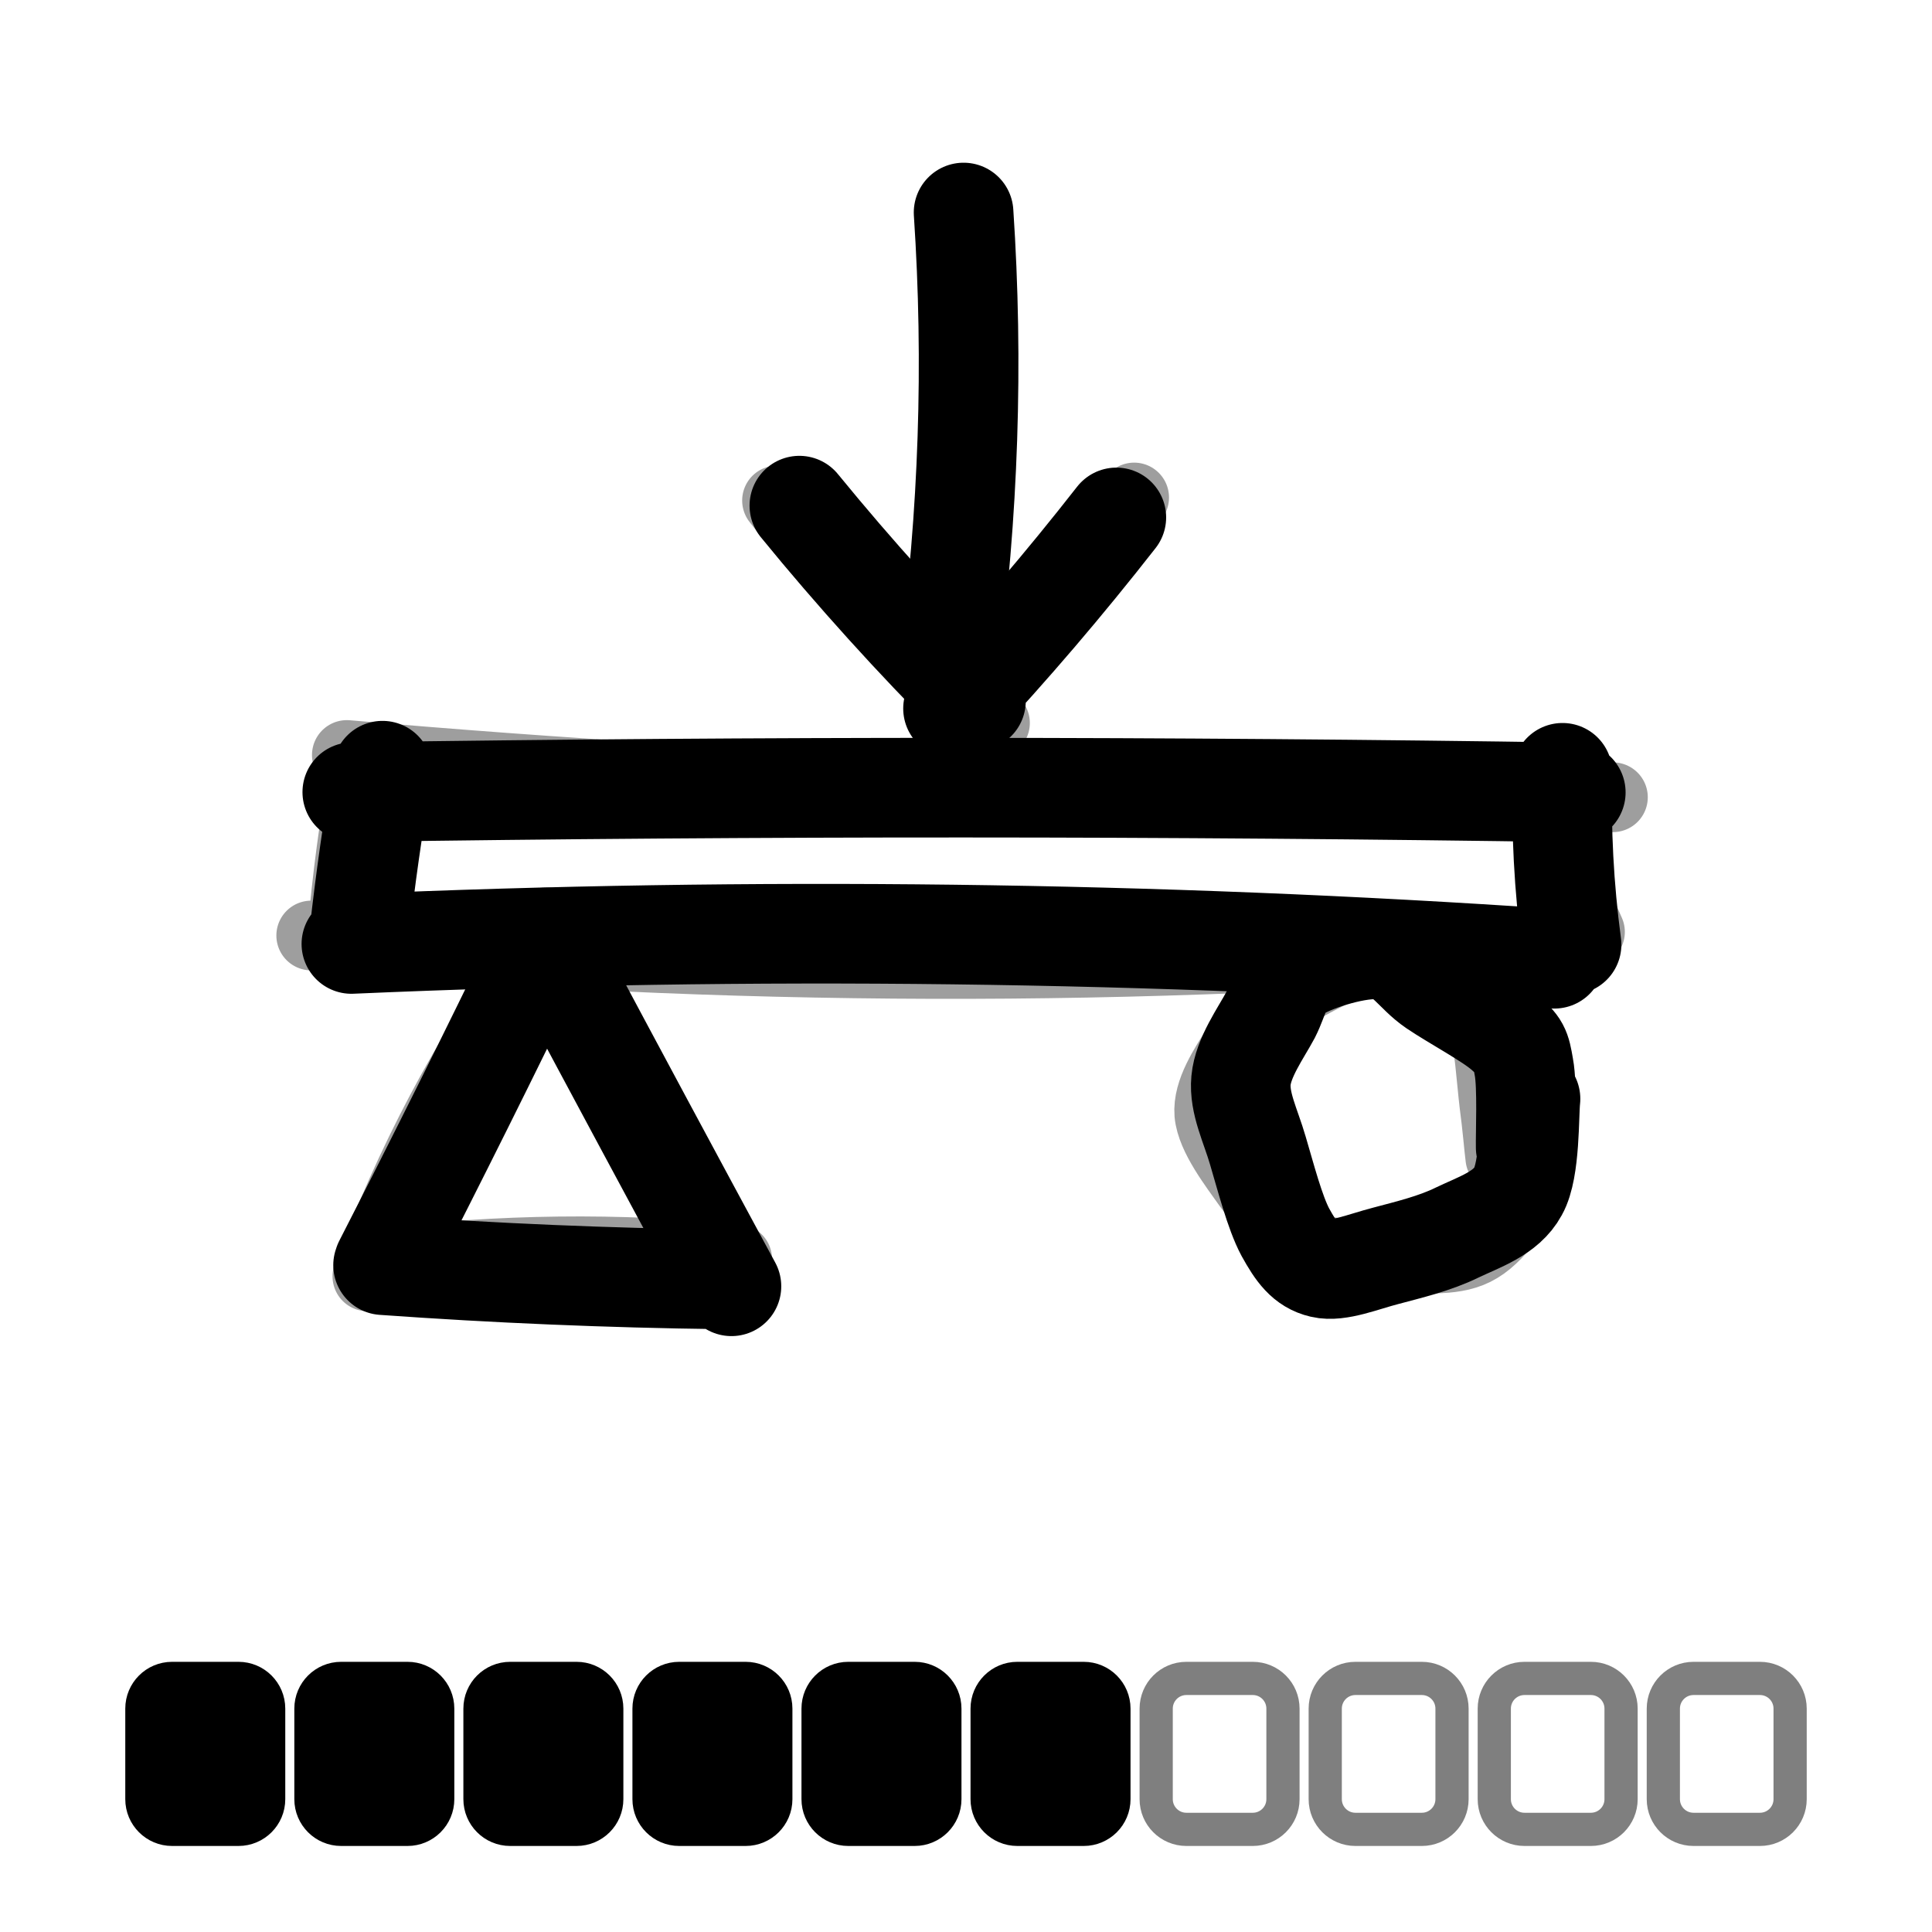
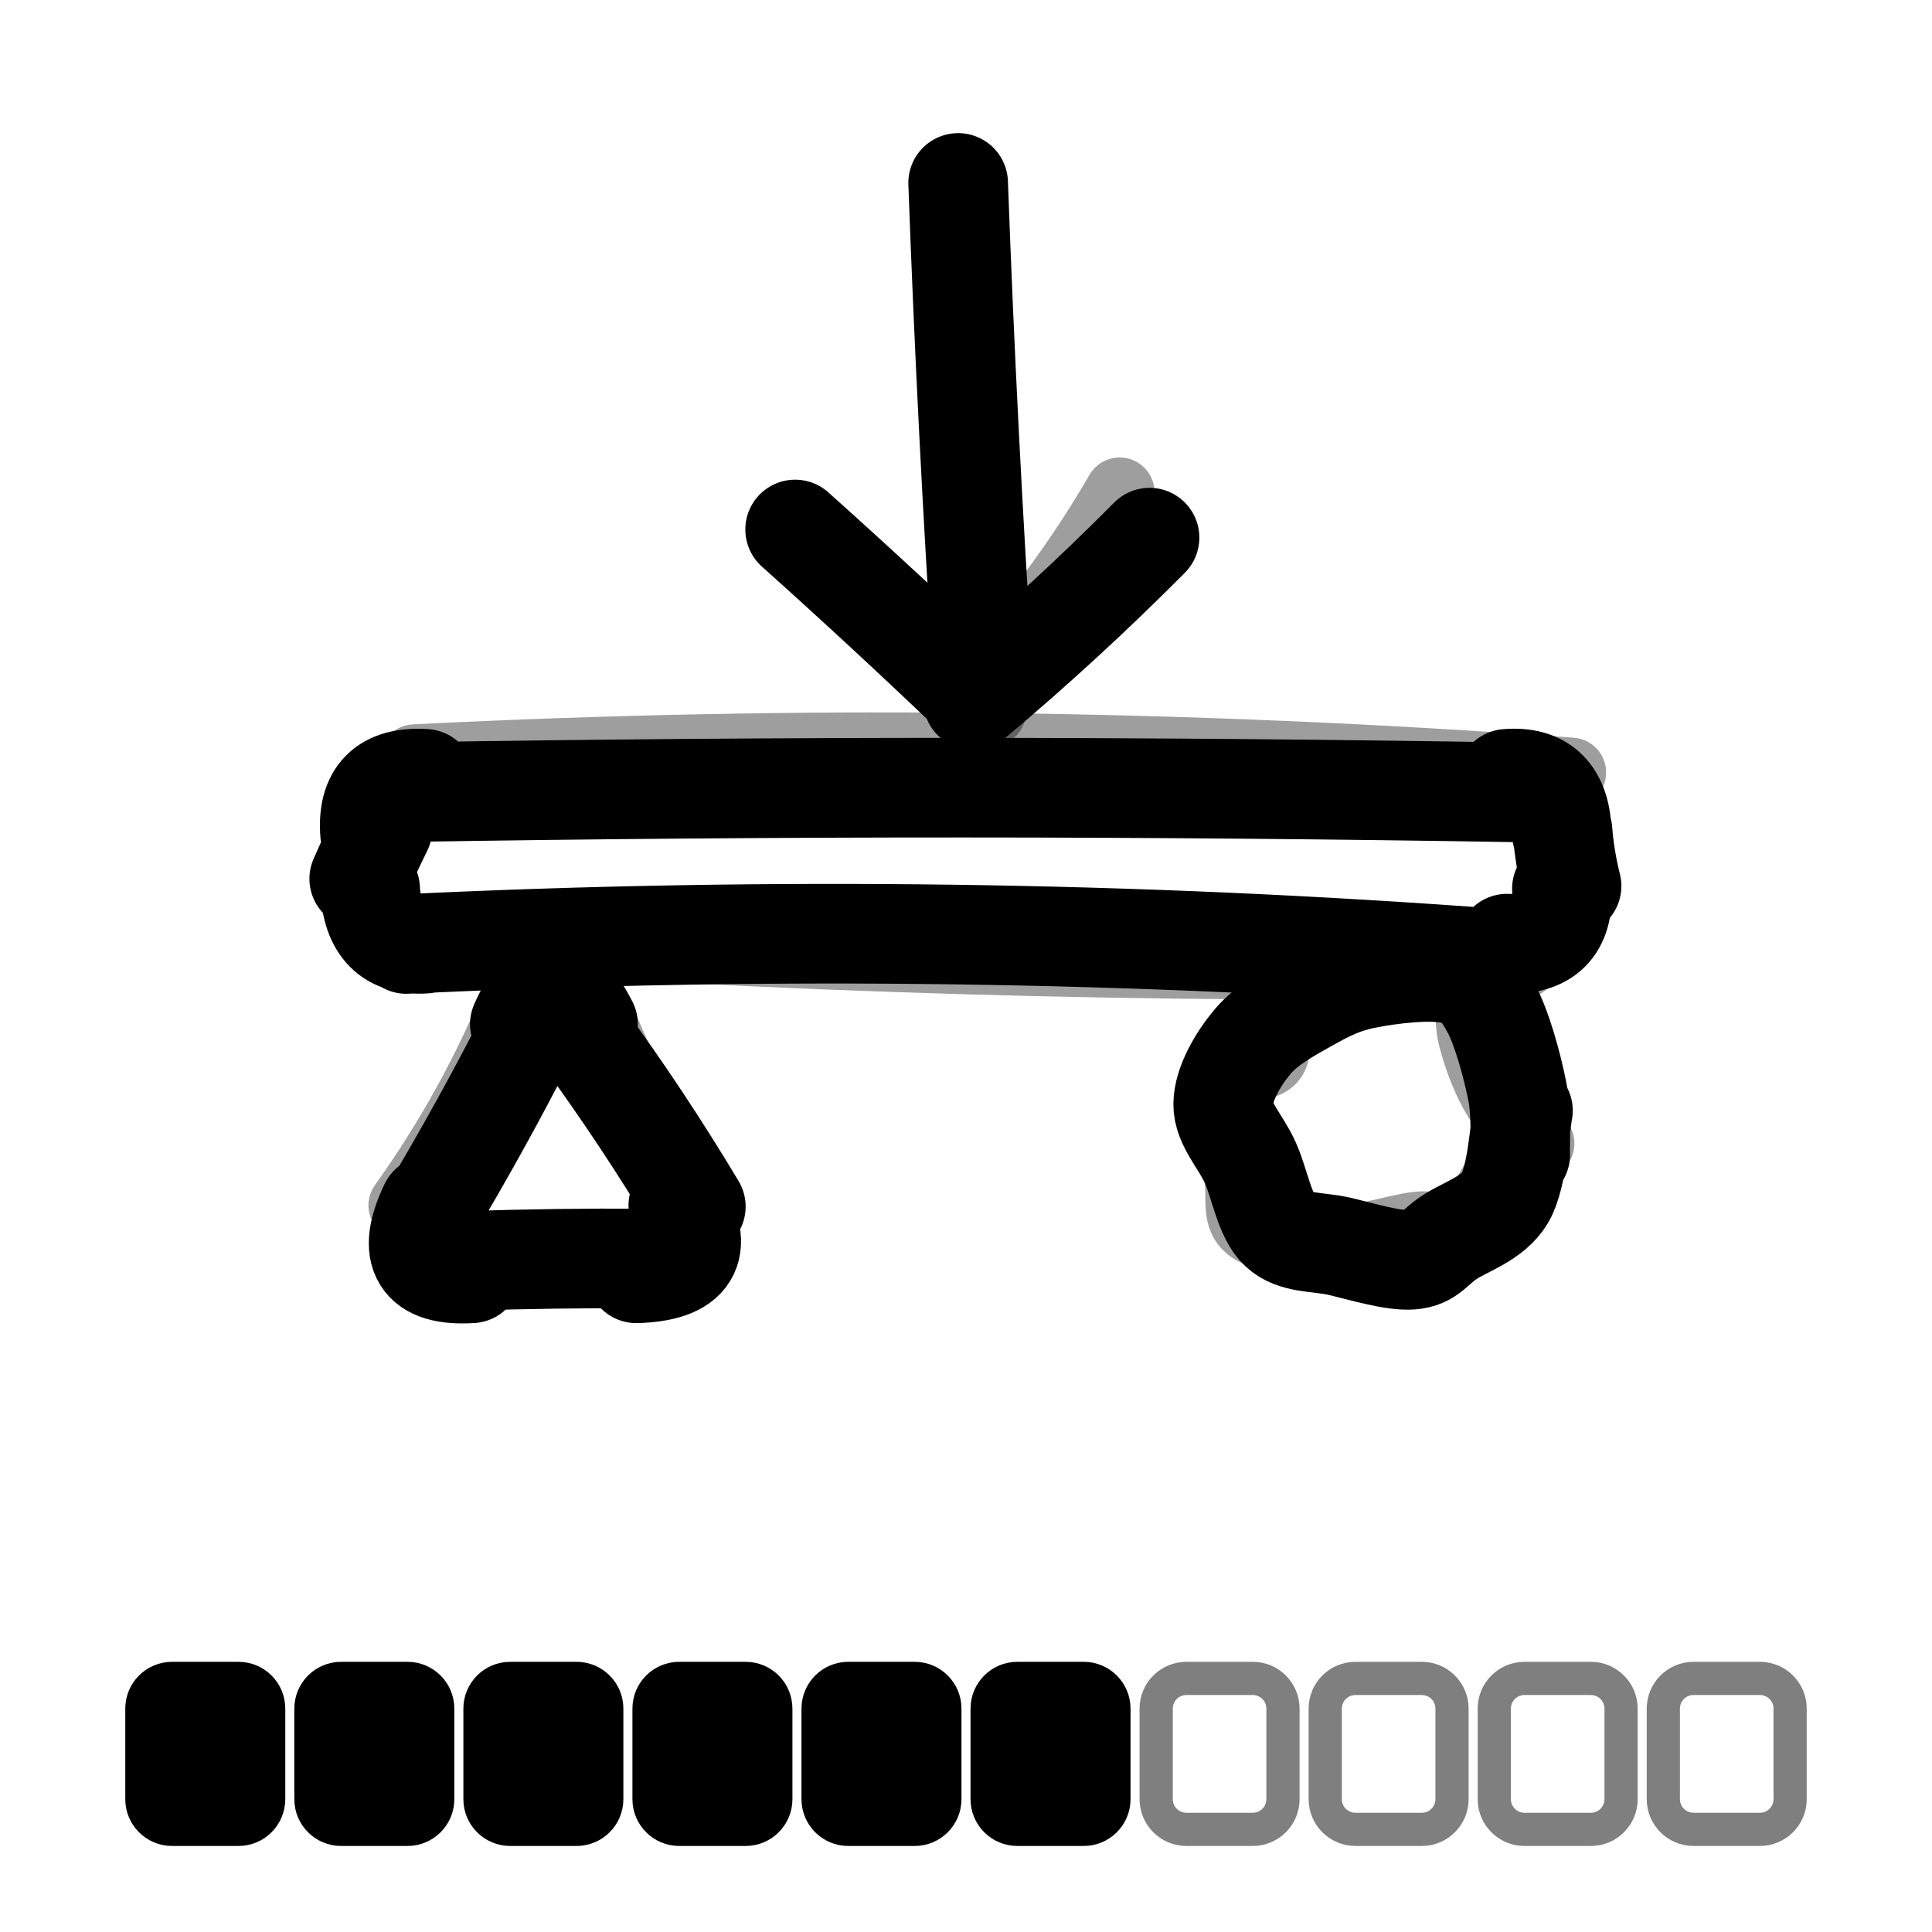
<svg xmlns="http://www.w3.org/2000/svg" viewBox="0 0 64 64" role="img" aria-hidden="true">
  <g id="b">
-     <path d="M11.67 26.24Q31.94 25.94 52.2 26.25M51.76 25.6Q51.68 28.45 52.06 31.29M51.49 31.76Q31.57 30.4 11.64 31.27M11.9 30.94Q12.2 28.23 12.67 25.53" fill="none" stroke="currentColor" stroke-width="3.3" stroke-linecap="round" stroke-linejoin="round" />
-     <path d="M11.49 25.01Q32.46 26.84 53.43 26.41M50.91 26.7Q51.73 28.78 52.67 30.87M51.41 31.1Q30.86 32.82 10.31 30.99M11.34 30.95Q11.57 28.18 12.08 25.41" fill="none" stroke="currentColor" stroke-width="2.31" stroke-linecap="round" stroke-linejoin="round" stroke-opacity=".38" />
-     <path d="M17.95 31.33Q15.39 36.62 12.71 41.85M12.69 41.91Q18.28 42.31 23.86 42.38M24.23 42.61Q21.32 37.23 18.44 31.83" fill="none" stroke="currentColor" stroke-width="3.3" stroke-linecap="round" stroke-linejoin="round" />
-     <path d="M17.78 31.69Q14.25 36.62 12.17 42.28M12.61 41.85Q18.52 41.13 24.42 41.71M24.54 42.17Q20.69 36.67 18.11 30.55" fill="none" stroke="currentColor" stroke-width="2.31" stroke-linecap="round" stroke-linejoin="round" stroke-opacity=".38" />
-     <path d="M50.7 36.4C50.64 36.91 50.7 38.73 50.29 39.46C49.89 40.2 49 40.48 48.27 40.83C47.54 41.19 46.66 41.4 45.91 41.6C45.17 41.79 44.34 42.14 43.79 42.01C43.23 41.88 42.94 41.47 42.58 40.82C42.23 40.17 41.92 38.96 41.67 38.12C41.43 37.29 41.04 36.54 41.11 35.79C41.18 35.03 41.77 34.22 42.09 33.62C42.4 33.01 42.4 32.52 43.01 32.16C43.62 31.8 45.02 31.37 45.77 31.46C46.52 31.55 46.84 32.24 47.52 32.7C48.2 33.16 49.36 33.77 49.85 34.21C50.35 34.65 50.37 34.71 50.48 35.35C50.6 35.98 50.53 37.57 50.54 38.01" fill="none" stroke="currentColor" stroke-width="3.3" stroke-linecap="round" stroke-linejoin="round" />
-     <path d="M50.73 37C50.75 37.32 51.13 38.21 50.84 38.93C50.56 39.66 49.76 40.9 49 41.35C48.25 41.81 47.23 41.67 46.32 41.67C45.4 41.67 44.11 41.52 43.52 41.36C42.93 41.2 43.13 41.07 42.77 40.72C42.41 40.38 41.8 39.92 41.35 39.29C40.9 38.65 40.13 37.67 40.06 36.9C40 36.14 40.57 35.31 40.96 34.68C41.35 34.06 41.49 33.71 42.39 33.17C43.29 32.63 45.38 31.46 46.36 31.45C47.35 31.43 47.84 32.68 48.3 33.08C48.76 33.49 48.92 33.31 49.13 33.89C49.33 34.47 49.41 35.82 49.5 36.56C49.6 37.3 49.66 38.05 49.7 38.35" fill="none" stroke="currentColor" stroke-width="2.31" stroke-linecap="round" stroke-linejoin="round" stroke-opacity=".38" />
-     <path d="M31.92 7.04Q32.42 14.53 31.42 22.03" fill="none" stroke="currentColor" stroke-width="3.3" stroke-linecap="round" stroke-linejoin="round" />
-     <path d="M32.05 6.59Q31.42 14.26 32.4 21.93" fill="none" stroke="currentColor" stroke-width="2.31" stroke-linecap="round" stroke-linejoin="round" stroke-opacity=".38" />
-     <path d="M26.48 16.75Q29.25 20.14 32.33 23.22M31.57 23.47Q34.4 20.44 36.98 17.14" fill="none" stroke="currentColor" stroke-width="3.3" stroke-linecap="round" stroke-linejoin="round" />
-     <path d="M25.74 16.58Q28.91 20.7 32.96 23.95M32.59 22.3Q35.15 19.47 37.57 16.48" fill="none" stroke="currentColor" stroke-width="2.31" stroke-linecap="round" stroke-linejoin="round" stroke-opacity=".38" />
+     <path d="M13.49 26.24Q31.94 25.94 50.38 26.25M51.76 27.52Q51.83 28.43 52.06 29.35M49.67 31.76Q31.57 30.4 13.46 31.27M11.9 29.11Q12.26 28.29 12.67 27.46M12.26 27.62Q12.1 25.67 14.08 25.8M49.92 25.8Q51.69 25.65 51.74 27.62M51.74 29.44Q51.85 31.36 49.92 31.26M14.08 31.26Q12.36 31.38 12.26 29.44" fill="none" stroke="currentColor" stroke-width="3.3" stroke-linecap="round" stroke-linejoin="round" />
+     <path d="M13.73 25.15Q32.89 24.18 52.05 25.59M51.59 28.29Q51.99 28.5 52.3 28.72M50.47 31.91Q31.92 32.19 13.37 30.83M12.3 29.26Q12.58 28.19 13.07 27.13M12.26 27.62Q12.22 25.73 14.08 25.8M49.92 25.8Q51.62 25.86 51.74 27.62M51.74 29.44Q51.61 31.54 49.92 31.26M14.08 31.26Q12.19 31.04 12.26 29.44" fill="none" stroke="currentColor" stroke-width="2.31" stroke-linecap="round" stroke-linejoin="round" stroke-opacity=".38" />
+     <path d="M17.49 34.27Q15.95 37.29 14.21 40.2M15.44 41.77Q18.41 41.67 21.39 41.69M23.05 39.97Q21.29 37.03 19.24 34.23M19.48 33.93Q18.26 31.54 17.22 33.93M14.23 39.93Q13.07 42.34 15.62 42.18M21.08 42.18Q23.78 42.1 22.47 39.93" fill="none" stroke="currentColor" stroke-width="3.3" stroke-linecap="round" stroke-linejoin="round" />
+     <path d="M17.2 32.94Q15.71 36.64 13.36 39.93M15 41.91Q18.29 41.69 21.59 41.76M23.11 39.28Q21.11 36.82 19.96 33.93M19.48 33.93Q18.39 31.47 17.22 33.93M14.23 39.93Q13.29 42.28 15.62 42.18M21.08 42.18Q23.82 42.39 22.47 39.93" fill="none" stroke="currentColor" stroke-width="2.31" stroke-linecap="round" stroke-linejoin="round" stroke-opacity=".38" />
+     <path d="M50.45 36.79C50.35 37.27 50.27 38.97 49.86 39.67C49.45 40.37 48.53 40.64 48.01 40.99C47.49 41.33 47.37 41.68 46.76 41.73C46.15 41.78 45.08 41.45 44.35 41.28C43.62 41.12 42.87 41.2 42.38 40.74C41.89 40.28 41.73 39.21 41.42 38.52C41.11 37.82 40.51 37.23 40.52 36.57C40.53 35.9 41.02 35.07 41.49 34.51C41.96 33.95 42.71 33.54 43.34 33.19C43.97 32.84 44.48 32.57 45.27 32.42C46.06 32.26 47.41 32.1 48.1 32.27C48.78 32.43 49.03 32.74 49.39 33.39C49.75 34.03 50.1 35.33 50.26 36.14C50.42 36.96 50.34 37.9 50.36 38.25" fill="none" stroke="currentColor" stroke-width="3.3" stroke-linecap="round" stroke-linejoin="round" />
+     <path d="M50.08 37.18C50.01 37.46 49.98 38.21 49.64 38.9C49.29 39.59 48.42 41.04 48.02 41.32C47.62 41.61 47.85 40.66 47.24 40.62C46.63 40.58 45.31 41.08 44.35 41.1C43.38 41.11 42.02 41.08 41.47 40.71C40.92 40.35 41.16 39.75 41.04 38.92C40.92 38.09 40.58 36.39 40.76 35.75C40.95 35.1 41.84 35.47 42.14 35.05C42.45 34.64 41.88 33.71 42.58 33.24C43.28 32.77 45.38 32.47 46.36 32.23C47.33 32 48.05 31.5 48.45 31.85C48.86 32.2 48.59 33.59 48.79 34.35C48.99 35.11 49.27 35.84 49.64 36.43C50 37.02 50.77 37.64 51 37.88" fill="none" stroke="currentColor" stroke-width="2.31" stroke-linecap="round" stroke-linejoin="round" stroke-opacity=".38" />
+     <path d="M31.74 6.06Q32.04 14.33 32.58 22.59" fill="none" stroke="currentColor" stroke-width="3.3" stroke-linecap="round" stroke-linejoin="round" />
+     <path d="M31.84 7.41Q32.64 15.48 32.84 23.56" fill="none" stroke="currentColor" stroke-width="2.31" stroke-linecap="round" stroke-linejoin="round" stroke-opacity=".38" />
+     <path d="M26.34 17.54Q29.32 20.21 32.22 22.98M32.23 23.19Q35.28 20.63 38.08 17.81" fill="none" stroke="currentColor" stroke-width="3.3" stroke-linecap="round" stroke-linejoin="round" />
+     <path d="M26.08 17.27Q29.05 19.66 32.04 22.02M32.28 22.74Q35.03 19.86 37.09 16.31" fill="none" stroke="currentColor" stroke-width="2.31" stroke-linecap="round" stroke-linejoin="round" stroke-opacity=".38" />
    <rect x="4.7" y="55.6" width="4.2" height="5" rx="1" fill="currentColor" stroke="currentColor" stroke-width="1.1" />
    <rect x="10.3" y="55.6" width="4.2" height="5" rx="1" fill="currentColor" stroke="currentColor" stroke-width="1.1" />
    <rect x="15.9" y="55.6" width="4.2" height="5" rx="1" fill="currentColor" stroke="currentColor" stroke-width="1.1" />
    <rect x="21.5" y="55.6" width="4.2" height="5" rx="1" fill="currentColor" stroke="currentColor" stroke-width="1.1" />
    <rect x="27.1" y="55.6" width="4.2" height="5" rx="1" fill="currentColor" stroke="currentColor" stroke-width="1.1" />
    <rect x="32.7" y="55.6" width="4.2" height="5" rx="1" fill="currentColor" stroke="currentColor" stroke-width="1.1" />
    <rect x="38.3" y="55.6" width="4.2" height="5" rx="1" fill="none" stroke="currentColor" stroke-width="1.1" stroke-opacity=".5" />
    <rect x="43.9" y="55.6" width="4.2" height="5" rx="1" fill="none" stroke="currentColor" stroke-width="1.1" stroke-opacity=".5" />
    <rect x="49.5" y="55.6" width="4.2" height="5" rx="1" fill="none" stroke="currentColor" stroke-width="1.1" stroke-opacity=".5" />
    <rect x="55.1" y="55.6" width="4.2" height="5" rx="1" fill="none" stroke="currentColor" stroke-width="1.1" stroke-opacity=".5" />
  </g>
</svg>
